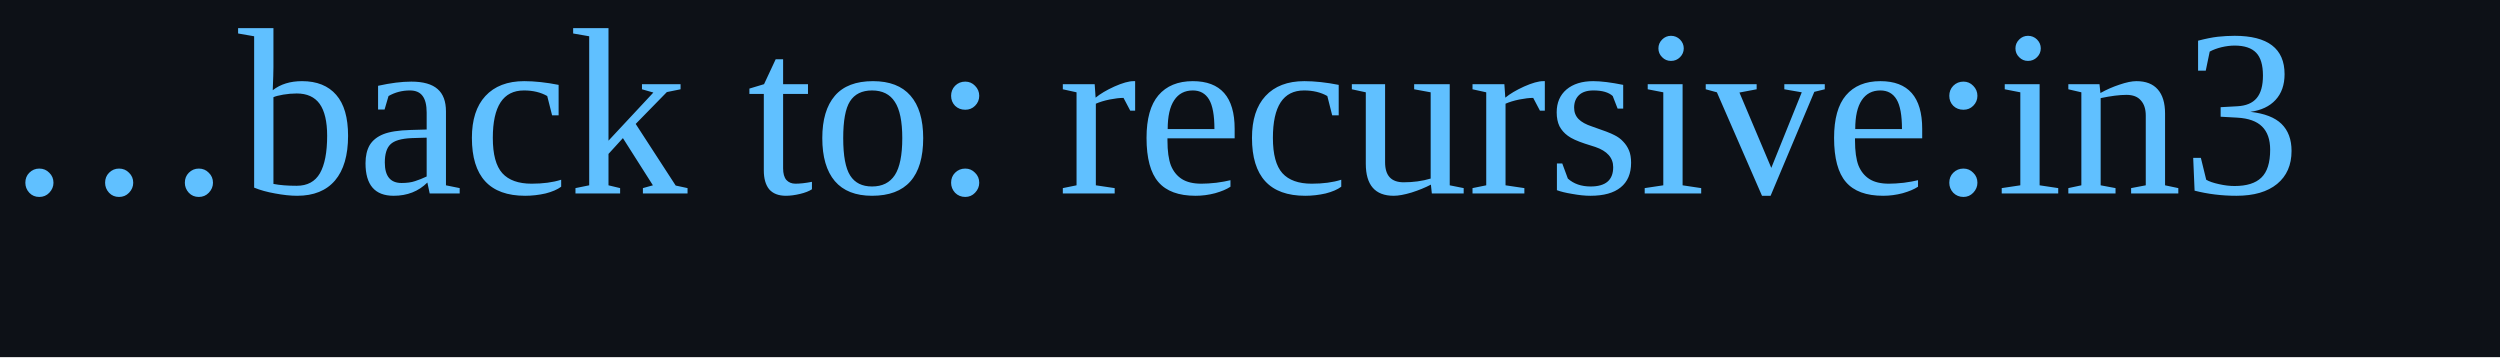
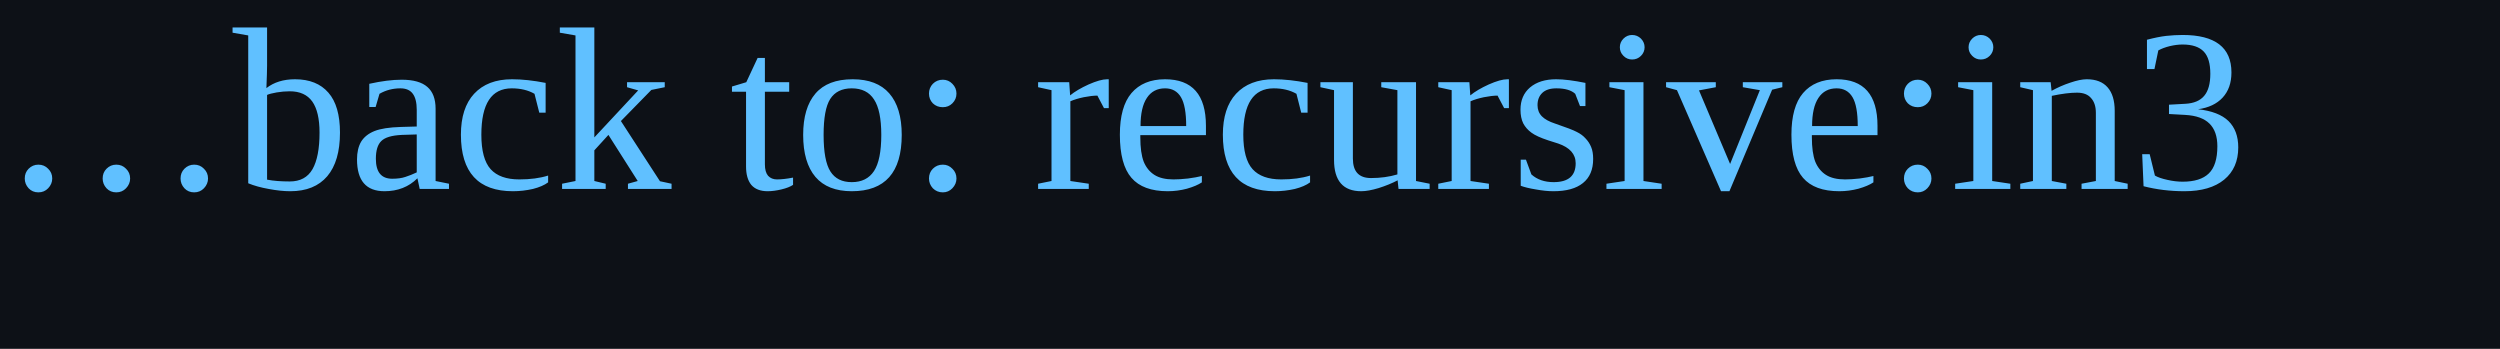
- <svg xmlns="http://www.w3.org/2000/svg" version="1.1" viewBox="558 480 168 24" width="168px" height="24px">
-   <rect fill="rgb(13,17,23)" fill-opacity="1" width="168" height="24" x="558" y="480" />
-   <text fill="rgb(96,192,255)" fill-opacity="1.0" font-size="16" x="558" y="493" textLength="168" lengthAdjust="spacingAndGlyphs">…back to: recursive:in3</text>
+ <svg xmlns="http://www.w3.org/2000/svg" version="1.1" viewBox="558 480 172 24" width="172px" height="24px">
+   <rect fill="rgb(13,17,23)" fill-opacity="1" width="172" height="24" x="558" y="480" />
+   <text fill="rgb(96,192,255)" fill-opacity="1.0" font-size="16" x="558" y="493" textLength="172" lengthAdjust="spacingAndGlyphs">…back to: recursive:in3</text>
</svg>
